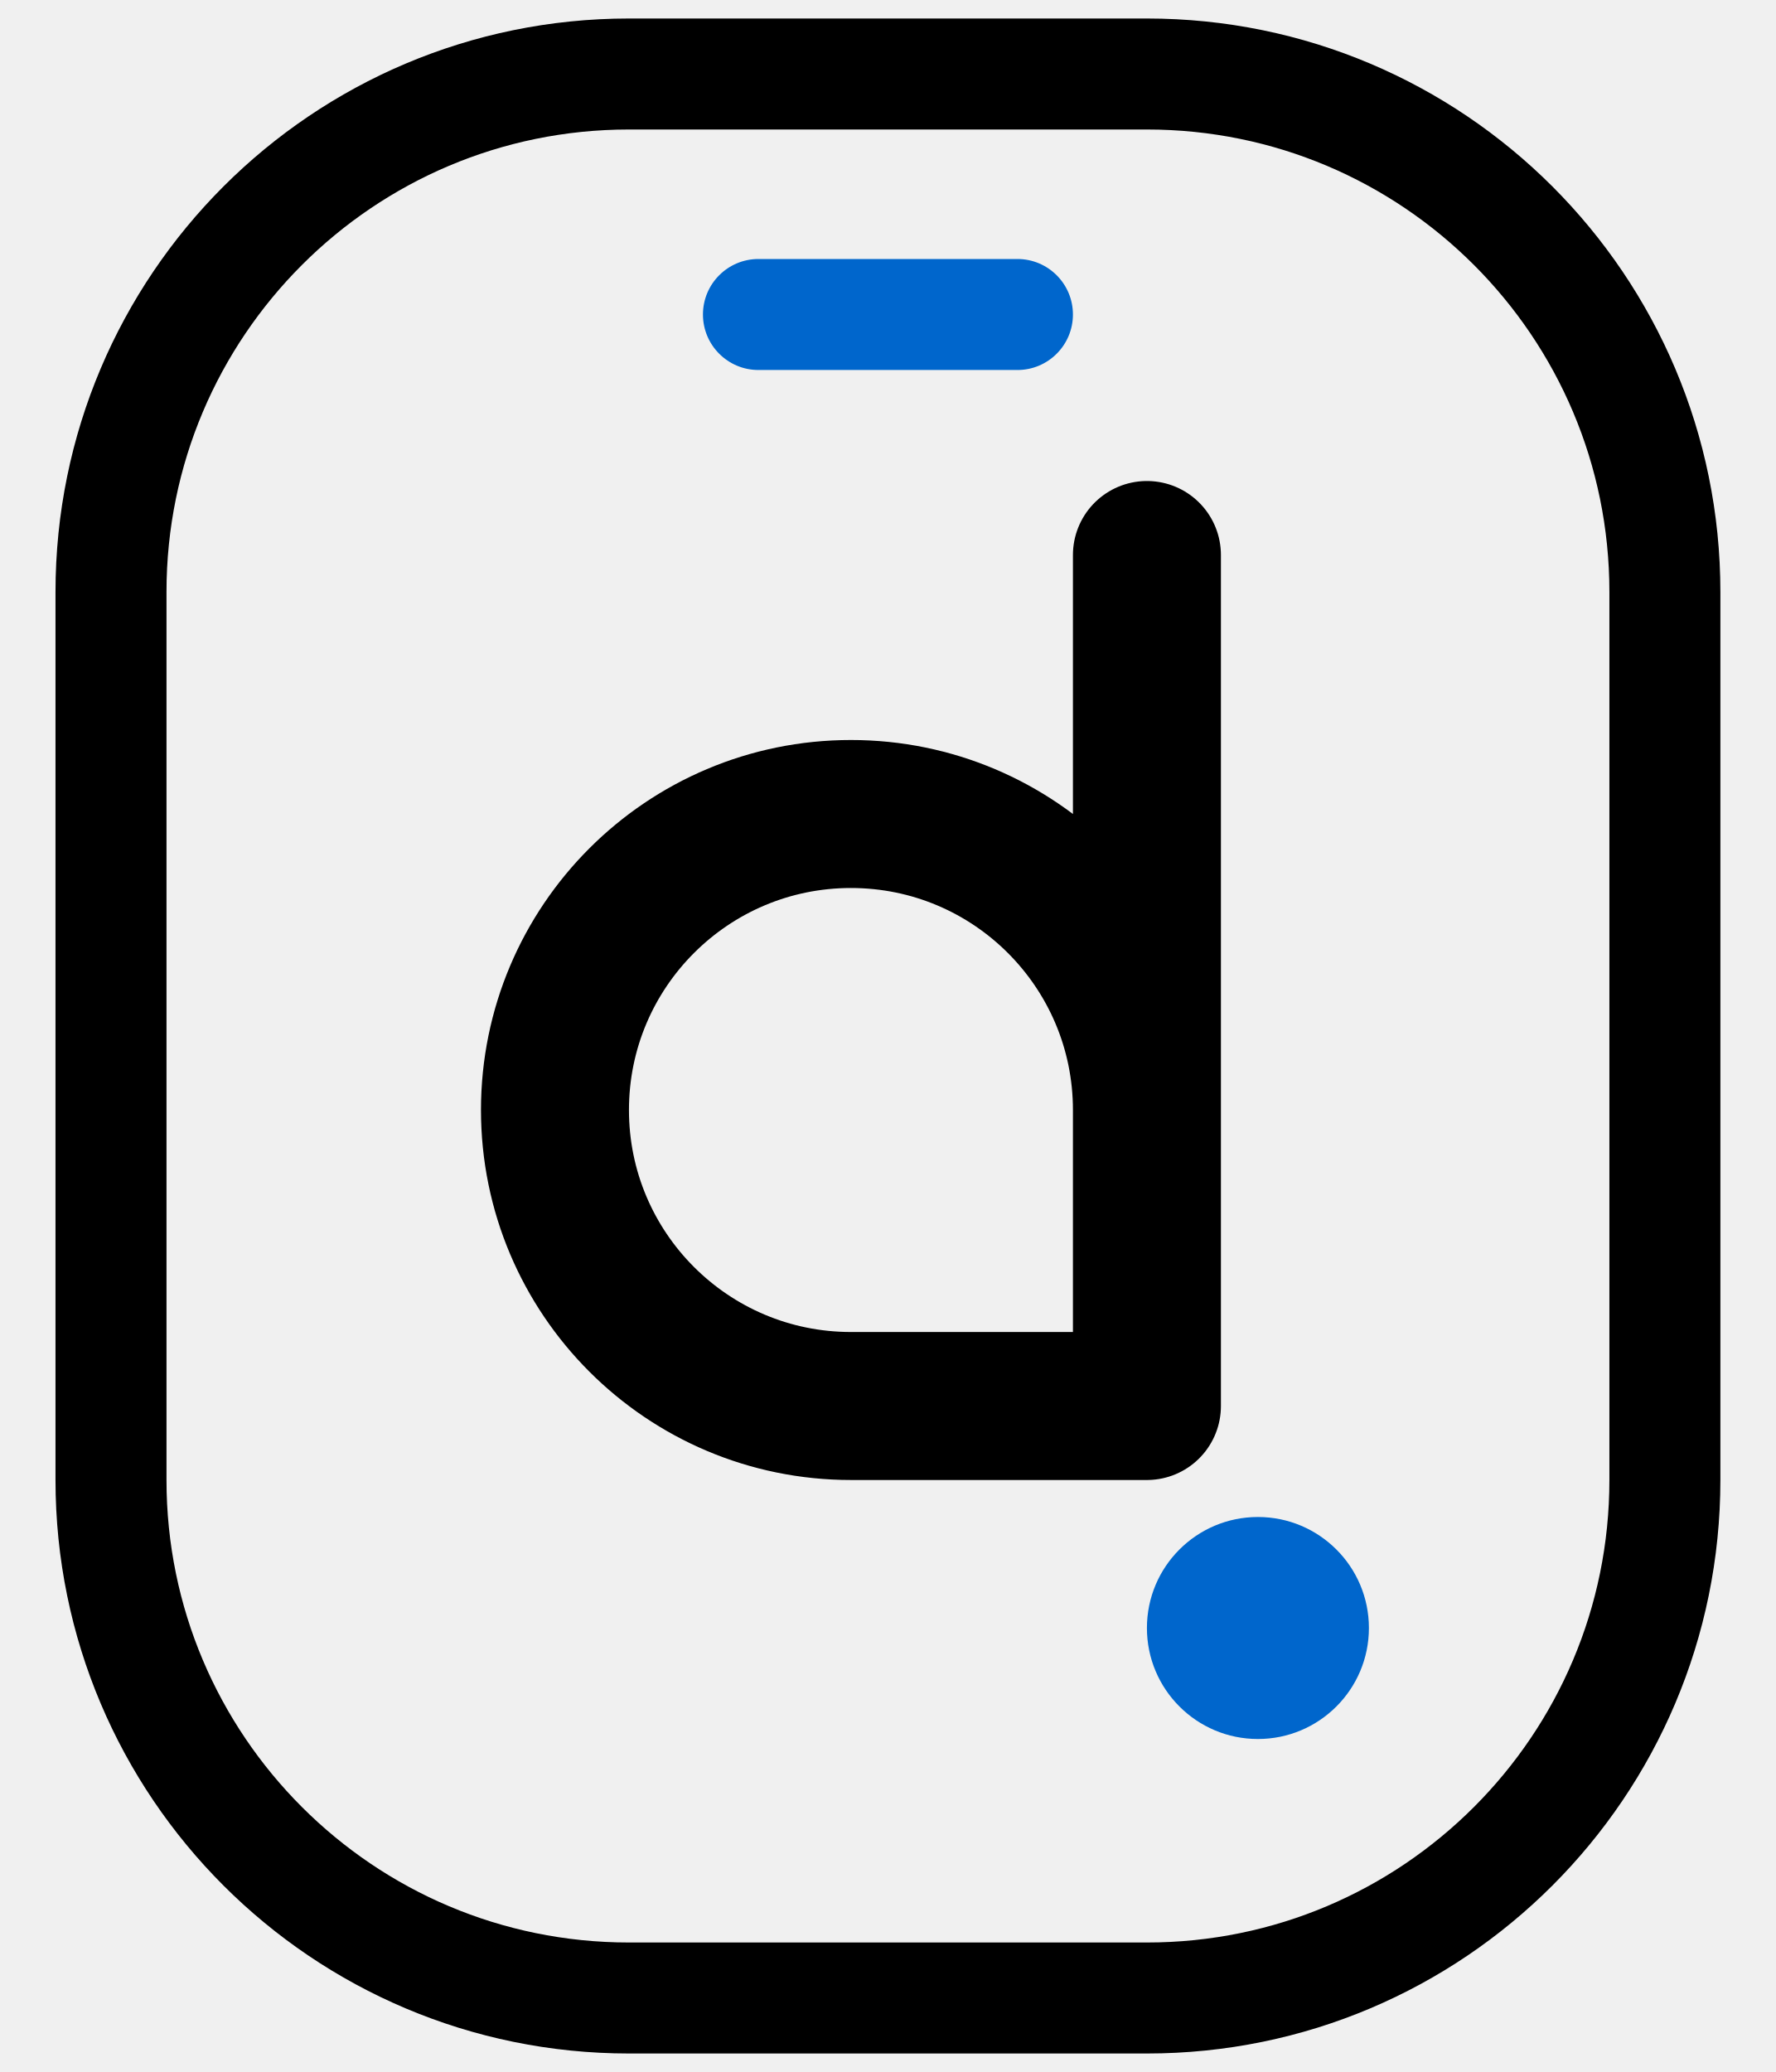
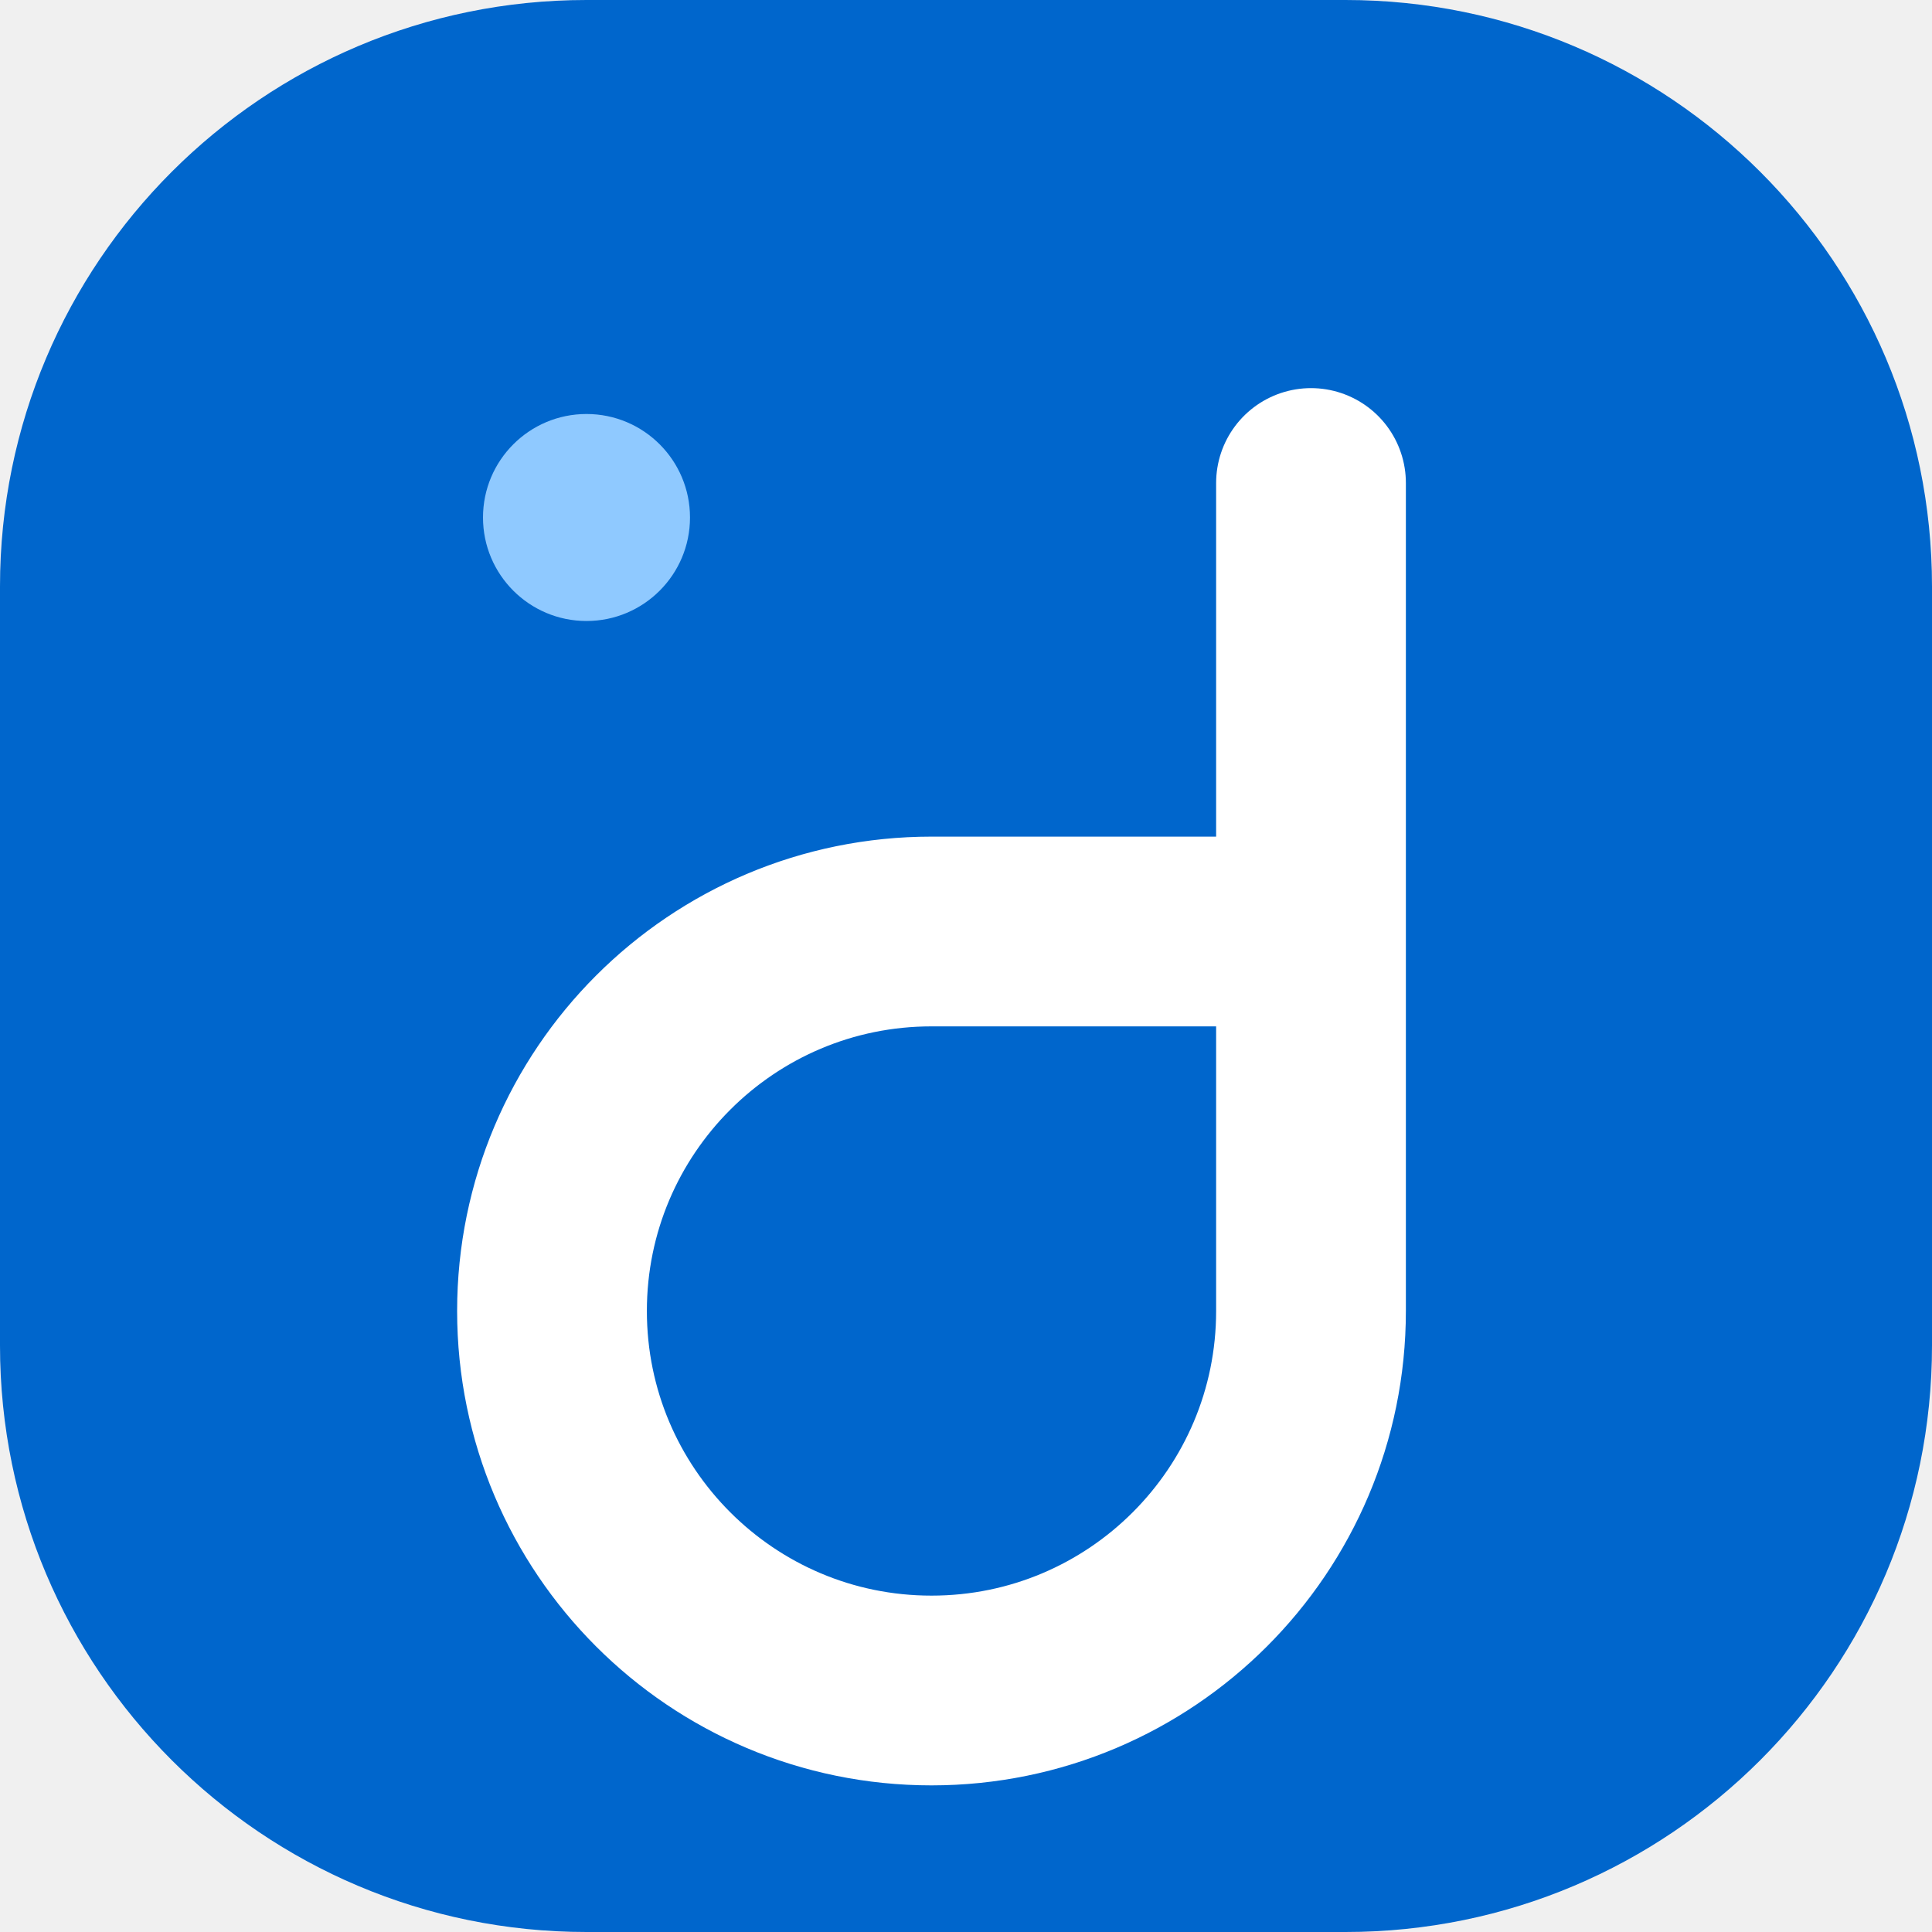
- <svg xmlns="http://www.w3.org/2000/svg" width="48" height="56" viewBox="0 0 48 56" fill="none">
-   <rect x="3" y="2" width="42" height="52" rx="14" stroke="#000" stroke-width="3" />
-   <path d="M31 15v23h-8a8 8 0 1 1 8-8" stroke="#000" stroke-width="4" stroke-linecap="round" stroke-linejoin="round" />
-   <rect x="19" y="7" width="10" height="3" rx="1.5" fill="#0066cc" />
-   <circle cx="34" cy="44" r="3" fill="#0066cc" />
+ <svg xmlns="http://www.w3.org/2000/svg" width="56" height="56" viewBox="0 0 56 56" fill="none">
+   <rect width="56" height="56" rx="17" fill="#0066cc" />
+   <path d="M38 14v24a11 11 0 1 1-11-11h11" stroke="#fff" stroke-width="5.5" stroke-linecap="round" stroke-linejoin="round" />
+   <circle cx="17" cy="15" r="3" fill="#8fc9ff" />
</svg>
